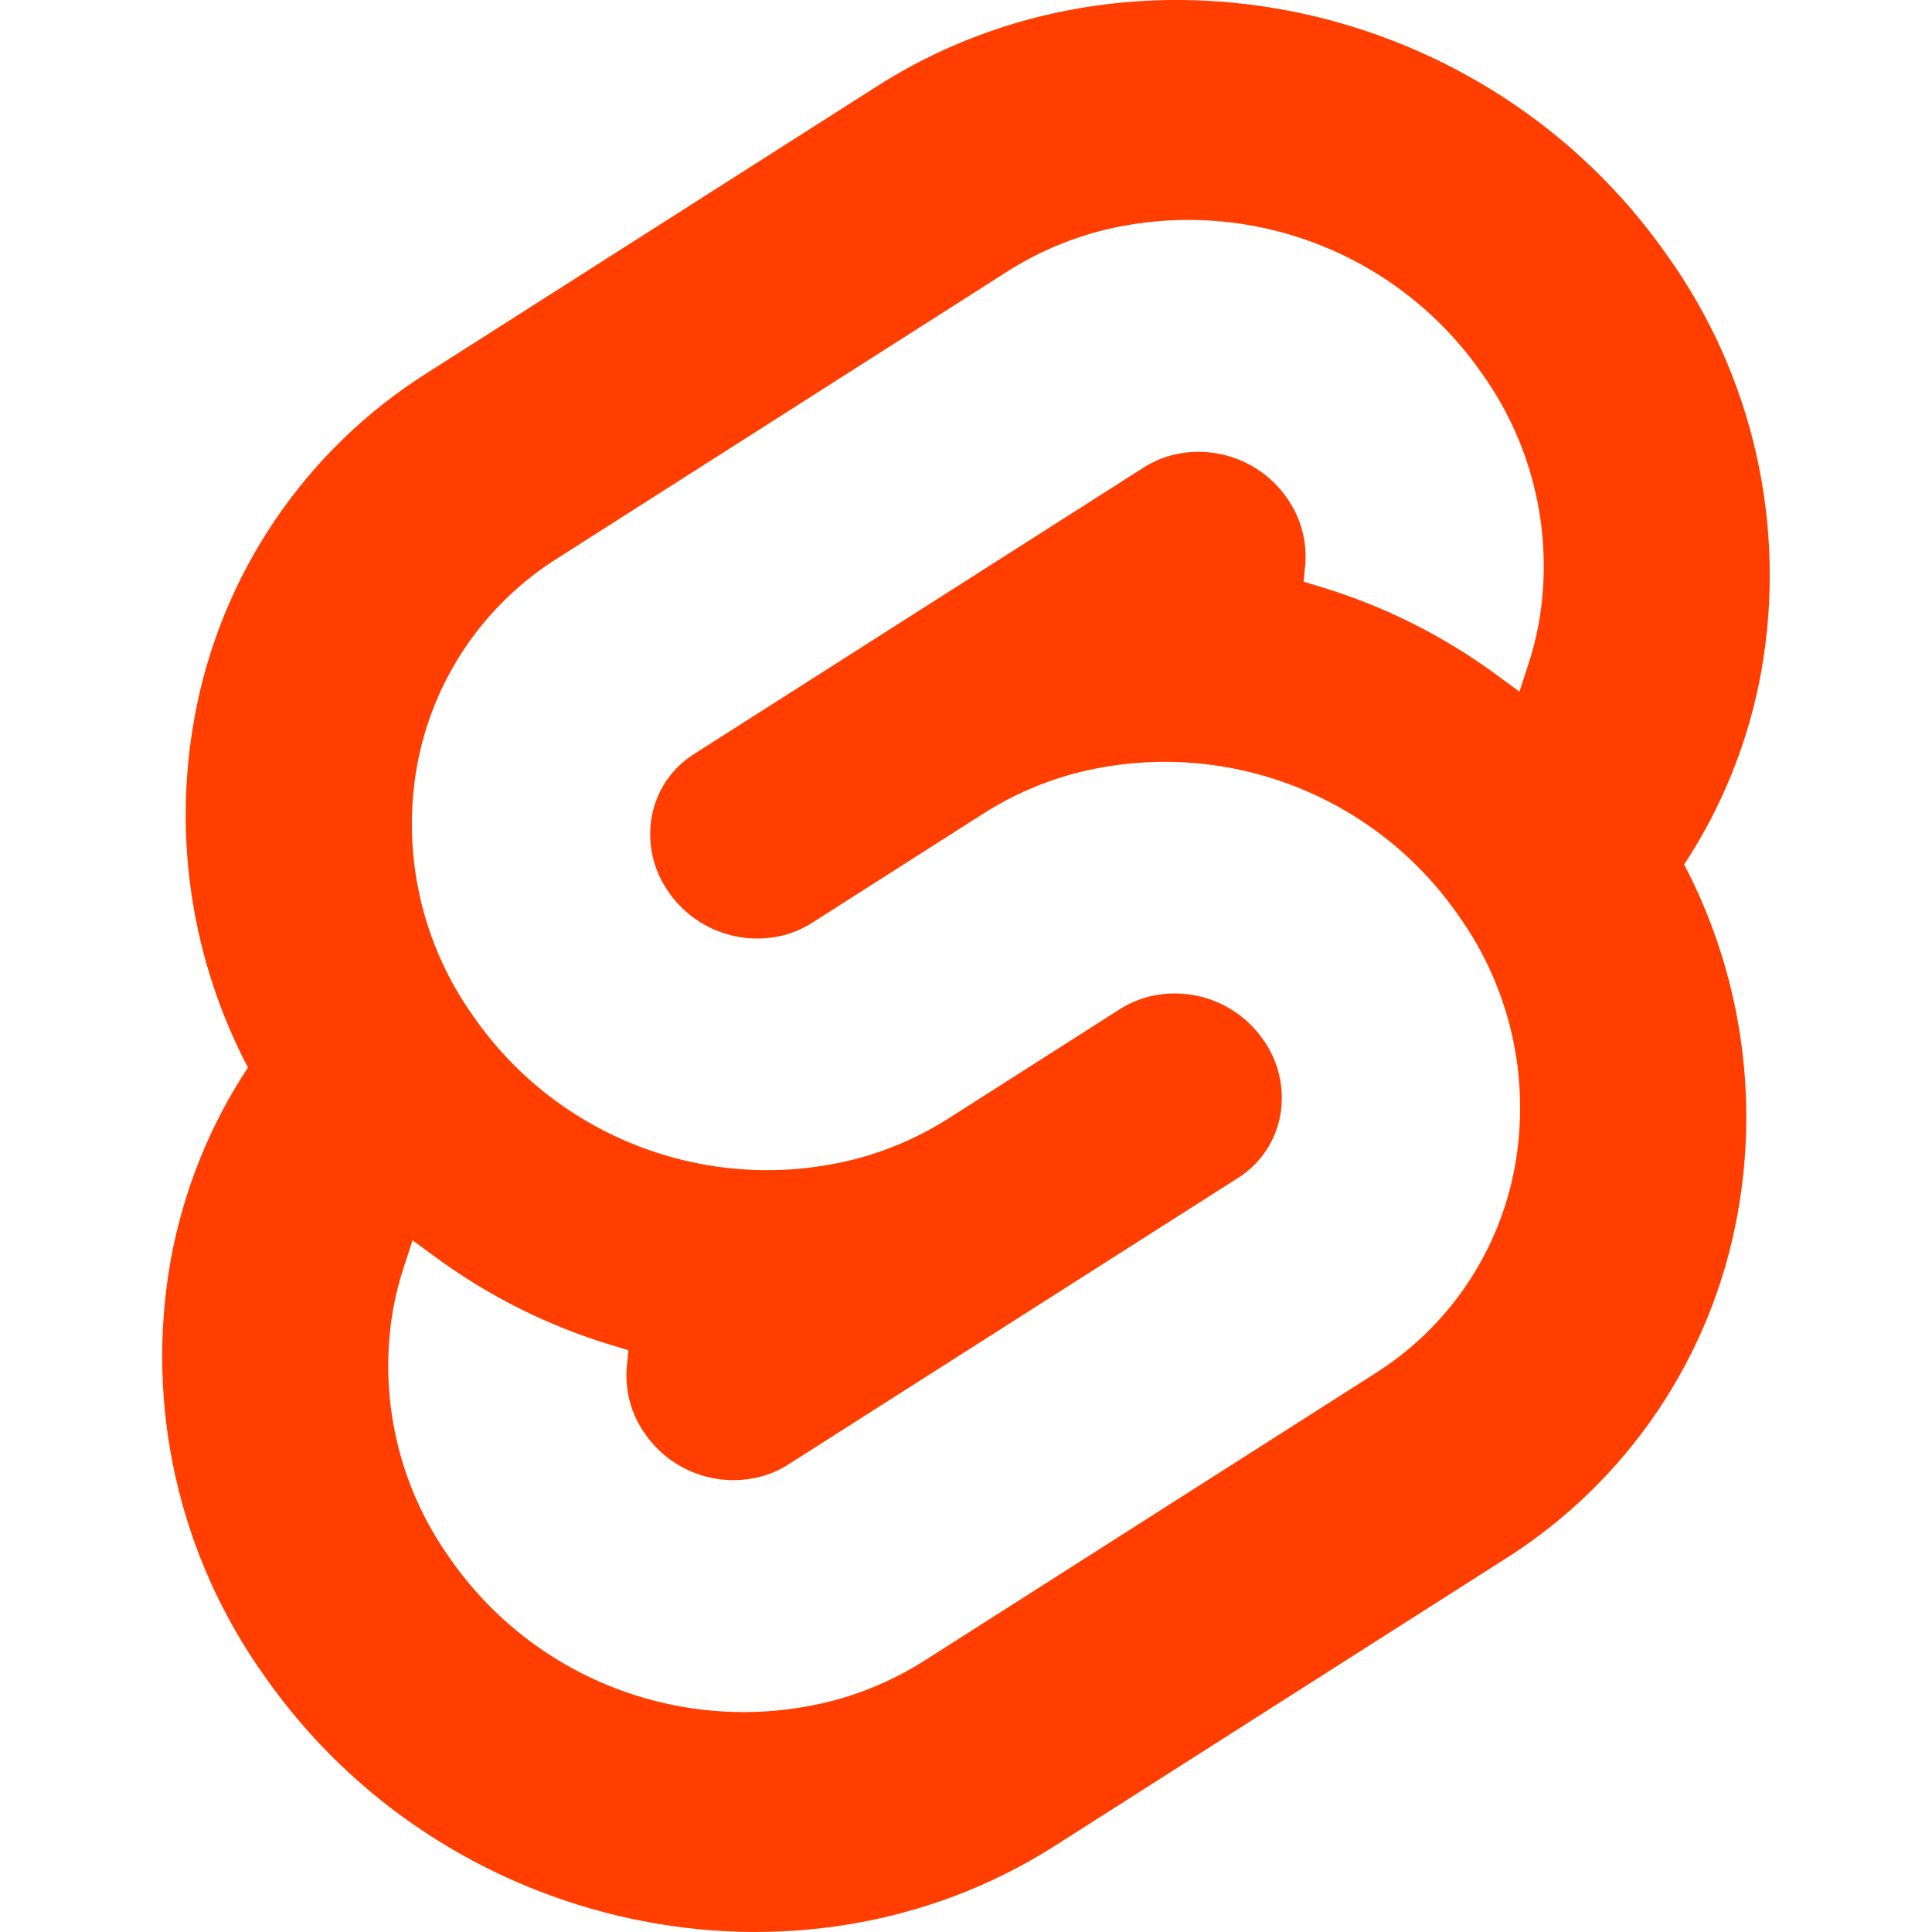
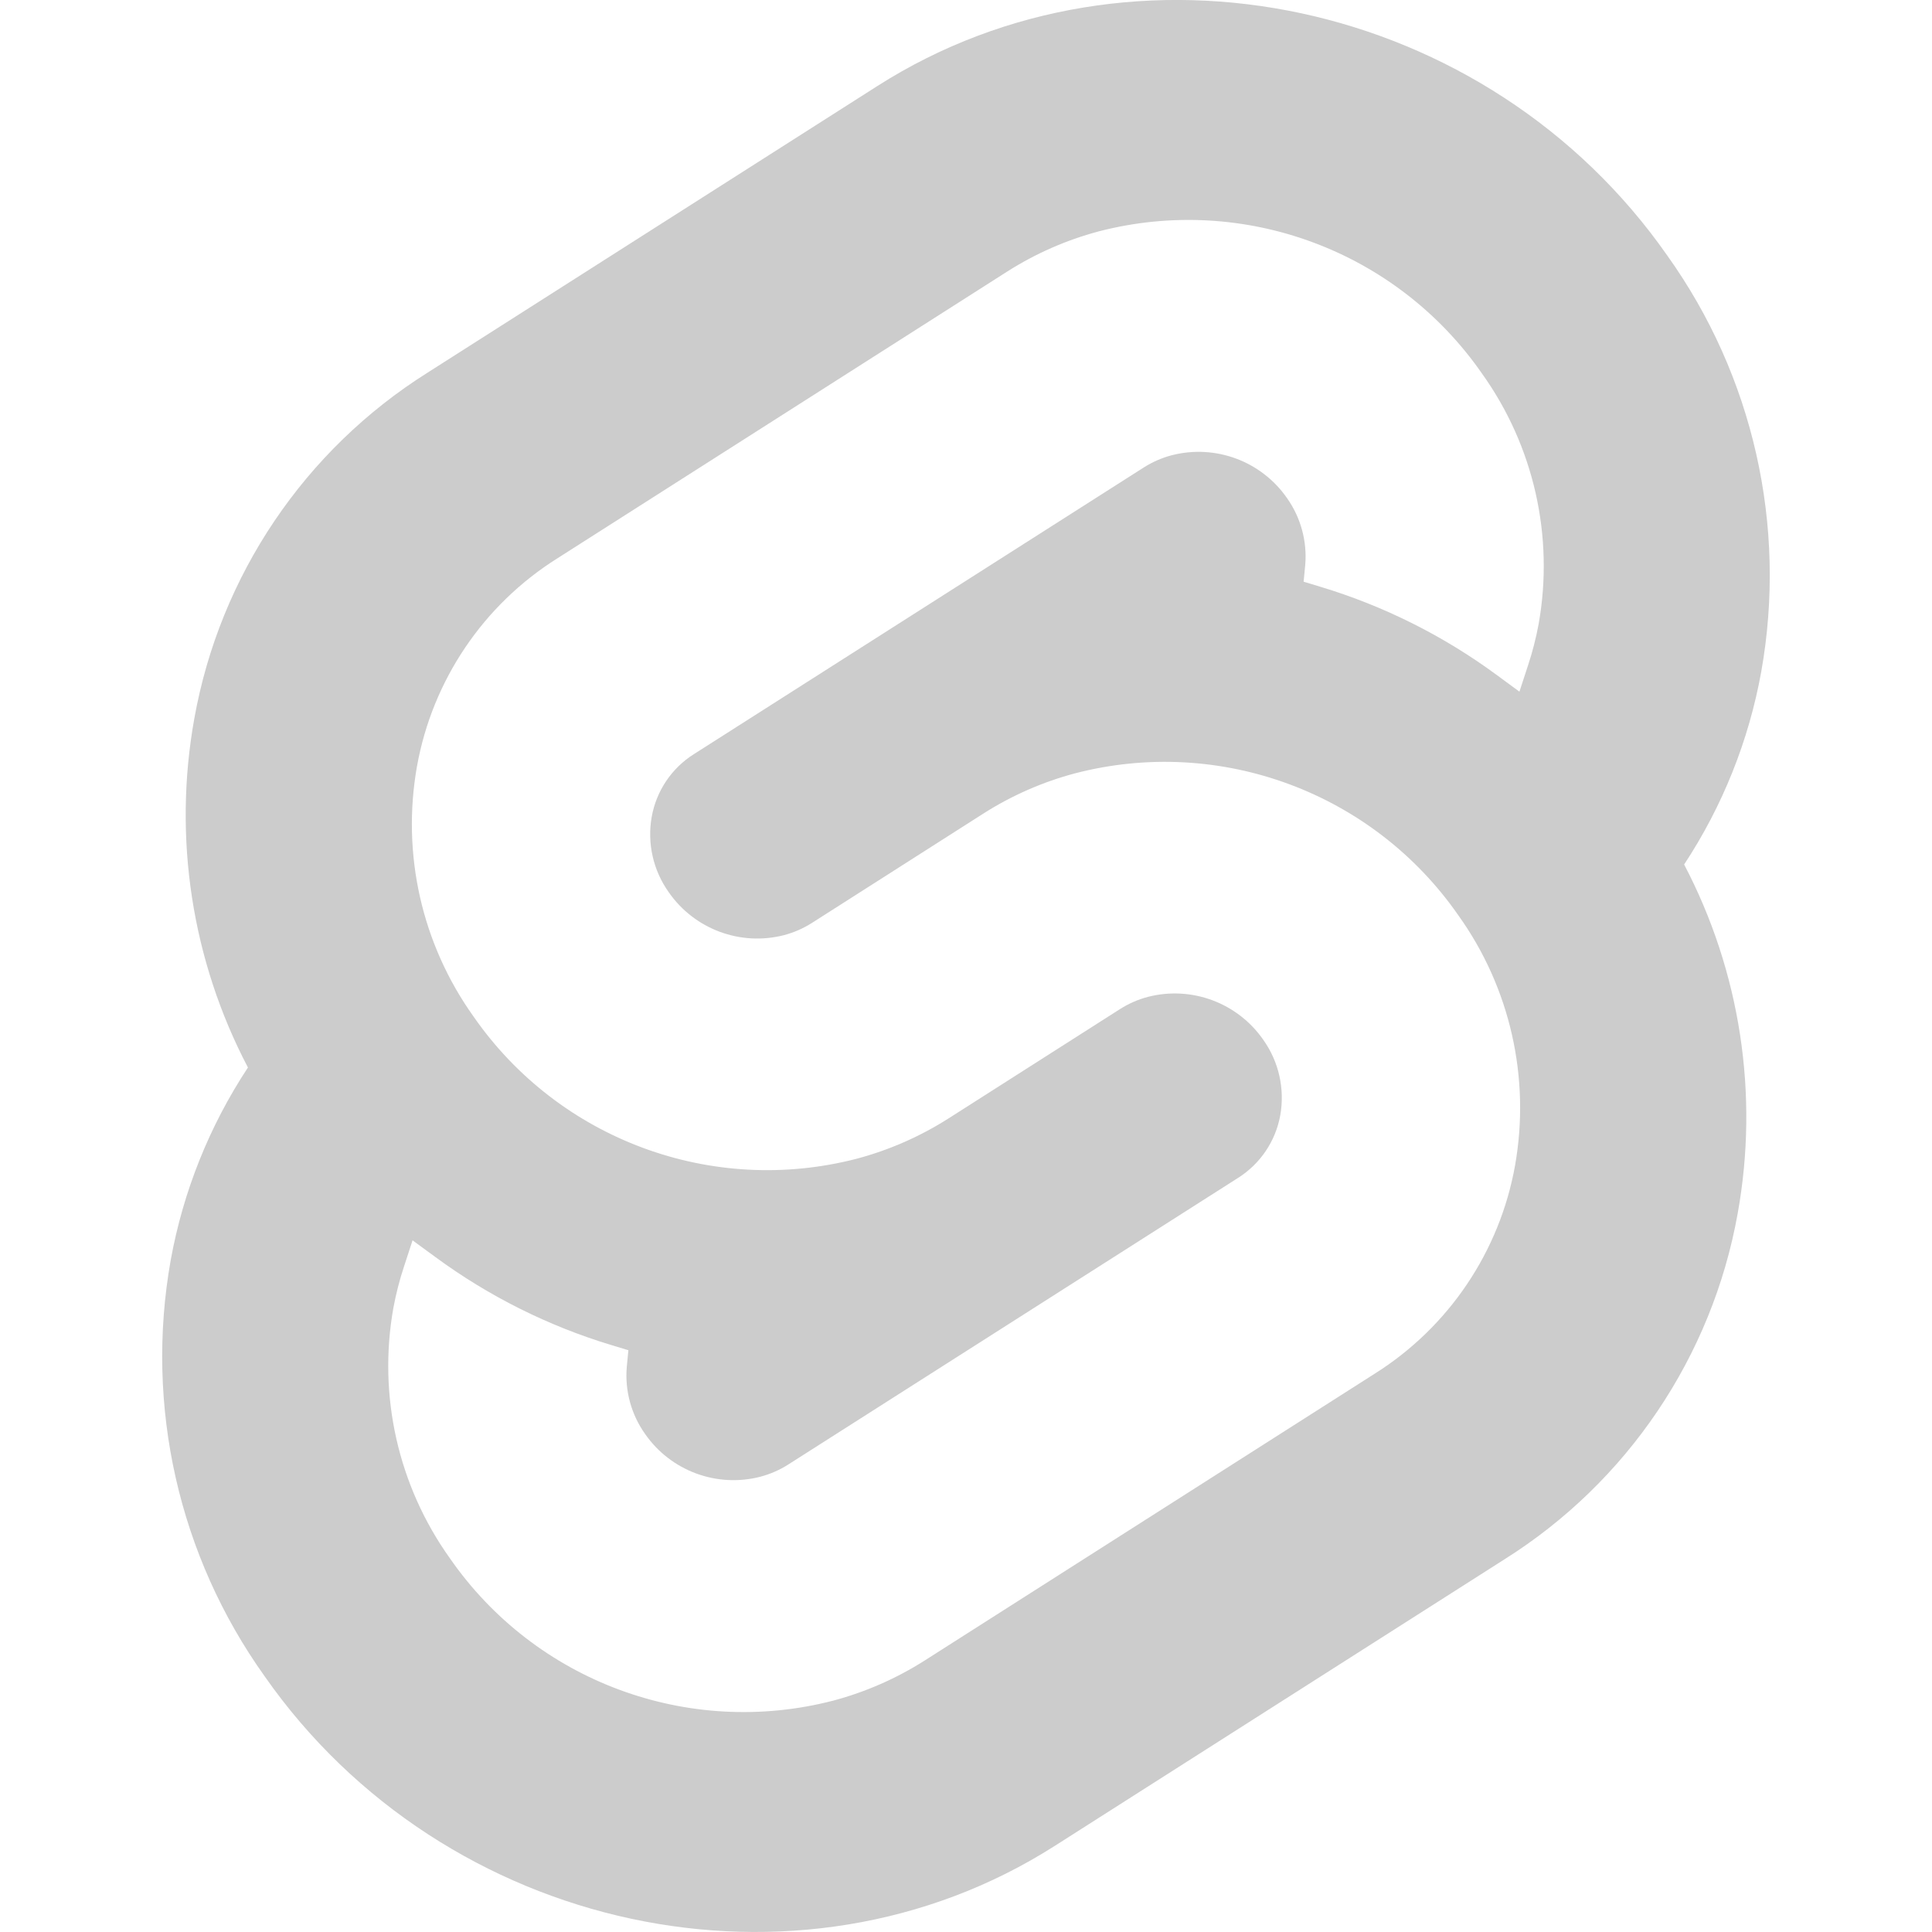
<svg xmlns="http://www.w3.org/2000/svg" viewBox="0 0 24 24">
-   <path fill="#FF3E00" d="M10.354 21.125a4.44 4.44 0 0 1-4.765-1.767 4.109 4.109 0 0 1-.703-3.107 3.898 3.898 0 0 1 .134-.522l.105-.321.287.21a7.21 7.21 0 0 0 2.186 1.092l.208.063-.02.208a1.253 1.253 0 0 0 .226.83 1.337 1.337 0 0 0 1.435.533 1.231 1.231 0 0 0 .343-.15l5.59-3.562a1.164 1.164 0 0 0 .524-.778 1.242 1.242 0 0 0-.211-.937 1.338 1.338 0 0 0-1.435-.533 1.23 1.23 0 0 0-.343.15l-2.133 1.36a4.078 4.078 0 0 1-1.135.499 4.44 4.44 0 0 1-4.765-1.766 4.108 4.108 0 0 1-.702-3.108 3.855 3.855 0 0 1 1.742-2.582l5.589-3.563a4.072 4.072 0 0 1 1.135-.499 4.44 4.44 0 0 1 4.765 1.767 4.109 4.109 0 0 1 .703 3.107 3.943 3.943 0 0 1-.134.522l-.105.321-.286-.21a7.204 7.204 0 0 0-2.187-1.093l-.208-.063.02-.207a1.255 1.255 0 0 0-.226-.831 1.337 1.337 0 0 0-1.435-.532 1.231 1.231 0 0 0-.343.15L8.62 9.368a1.162 1.162 0 0 0-.524.778 1.24 1.24 0 0 0 .211.937 1.338 1.338 0 0 0 1.435.533 1.235 1.235 0 0 0 .344-.151l2.132-1.36a4.067 4.067 0 0 1 1.135-.498 4.44 4.44 0 0 1 4.765 1.766 4.108 4.108 0 0 1 .702 3.108 3.857 3.857 0 0 1-1.742 2.583l-5.589 3.562a4.072 4.072 0 0 1-1.135.499m10.358-17.95C18.484-.015 14.082-.96 10.9 1.068L5.31 4.63a6.412 6.412 0 0 0-2.896 4.295 6.753 6.753 0 0 0 .666 4.336 6.43 6.43 0 0 0-.96 2.396 6.833 6.833 0 0 0 1.168 5.167c2.229 3.19 6.63 4.135 9.812 2.108l5.59-3.562a6.41 6.41 0 0 0 2.896-4.295 6.756 6.756 0 0 0-.665-4.336 6.429 6.429 0 0 0 .958-2.396 6.831 6.831 0 0 0-1.167-5.168Z" />
+   <path fill="#cccccc" d="M10.354 21.125a4.44 4.44 0 0 1-4.765-1.767 4.109 4.109 0 0 1-.703-3.107 3.898 3.898 0 0 1 .134-.522l.105-.321.287.21a7.21 7.21 0 0 0 2.186 1.092l.208.063-.02.208a1.253 1.253 0 0 0 .226.83 1.337 1.337 0 0 0 1.435.533 1.231 1.231 0 0 0 .343-.15l5.59-3.562a1.164 1.164 0 0 0 .524-.778 1.242 1.242 0 0 0-.211-.937 1.338 1.338 0 0 0-1.435-.533 1.23 1.23 0 0 0-.343.15l-2.133 1.36a4.078 4.078 0 0 1-1.135.499 4.44 4.44 0 0 1-4.765-1.766 4.108 4.108 0 0 1-.702-3.108 3.855 3.855 0 0 1 1.742-2.582l5.589-3.563a4.072 4.072 0 0 1 1.135-.499 4.44 4.44 0 0 1 4.765 1.767 4.109 4.109 0 0 1 .703 3.107 3.943 3.943 0 0 1-.134.522l-.105.321-.286-.21a7.204 7.204 0 0 0-2.187-1.093l-.208-.063.02-.207a1.255 1.255 0 0 0-.226-.831 1.337 1.337 0 0 0-1.435-.532 1.231 1.231 0 0 0-.343.15L8.62 9.368a1.162 1.162 0 0 0-.524.778 1.24 1.24 0 0 0 .211.937 1.338 1.338 0 0 0 1.435.533 1.235 1.235 0 0 0 .344-.151l2.132-1.36a4.067 4.067 0 0 1 1.135-.498 4.44 4.44 0 0 1 4.765 1.766 4.108 4.108 0 0 1 .702 3.108 3.857 3.857 0 0 1-1.742 2.583l-5.589 3.562a4.072 4.072 0 0 1-1.135.499m10.358-17.95C18.484-.015 14.082-.96 10.9 1.068L5.31 4.63a6.412 6.412 0 0 0-2.896 4.295 6.753 6.753 0 0 0 .666 4.336 6.43 6.43 0 0 0-.96 2.396 6.833 6.833 0 0 0 1.168 5.167c2.229 3.19 6.63 4.135 9.812 2.108l5.59-3.562a6.41 6.41 0 0 0 2.896-4.295 6.756 6.756 0 0 0-.665-4.336 6.429 6.429 0 0 0 .958-2.396 6.831 6.831 0 0 0-1.167-5.168Z" />
</svg>
